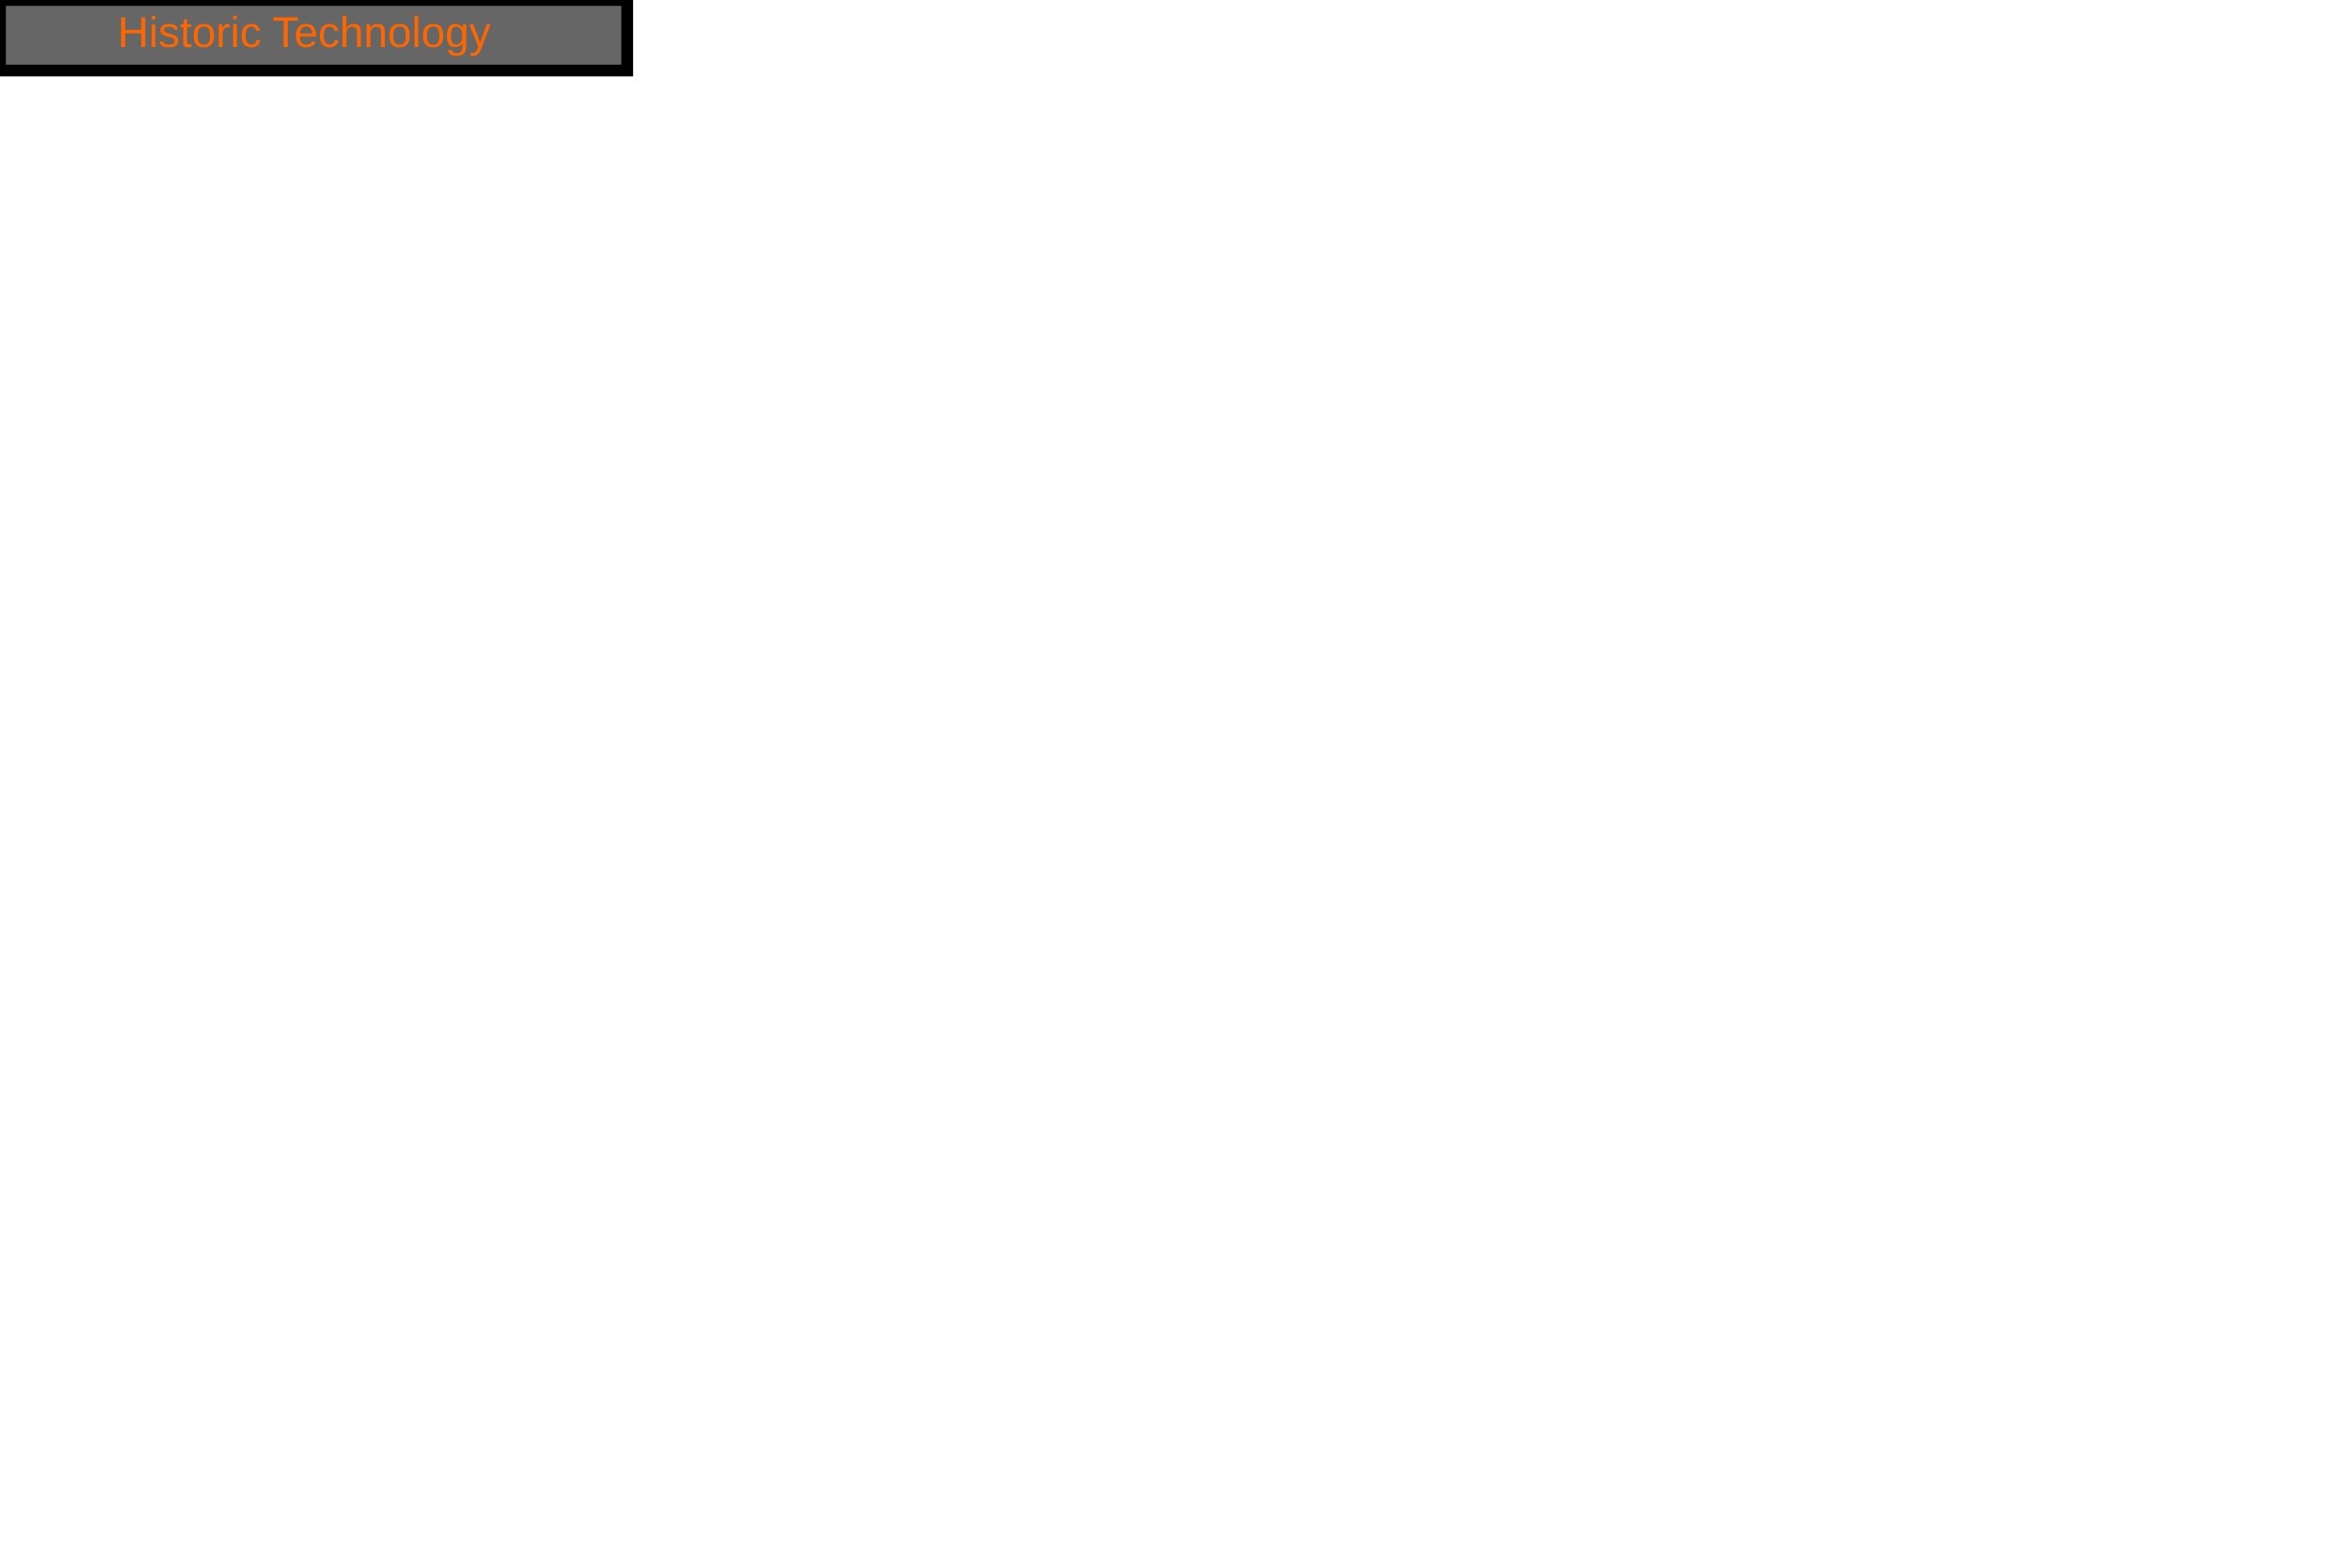
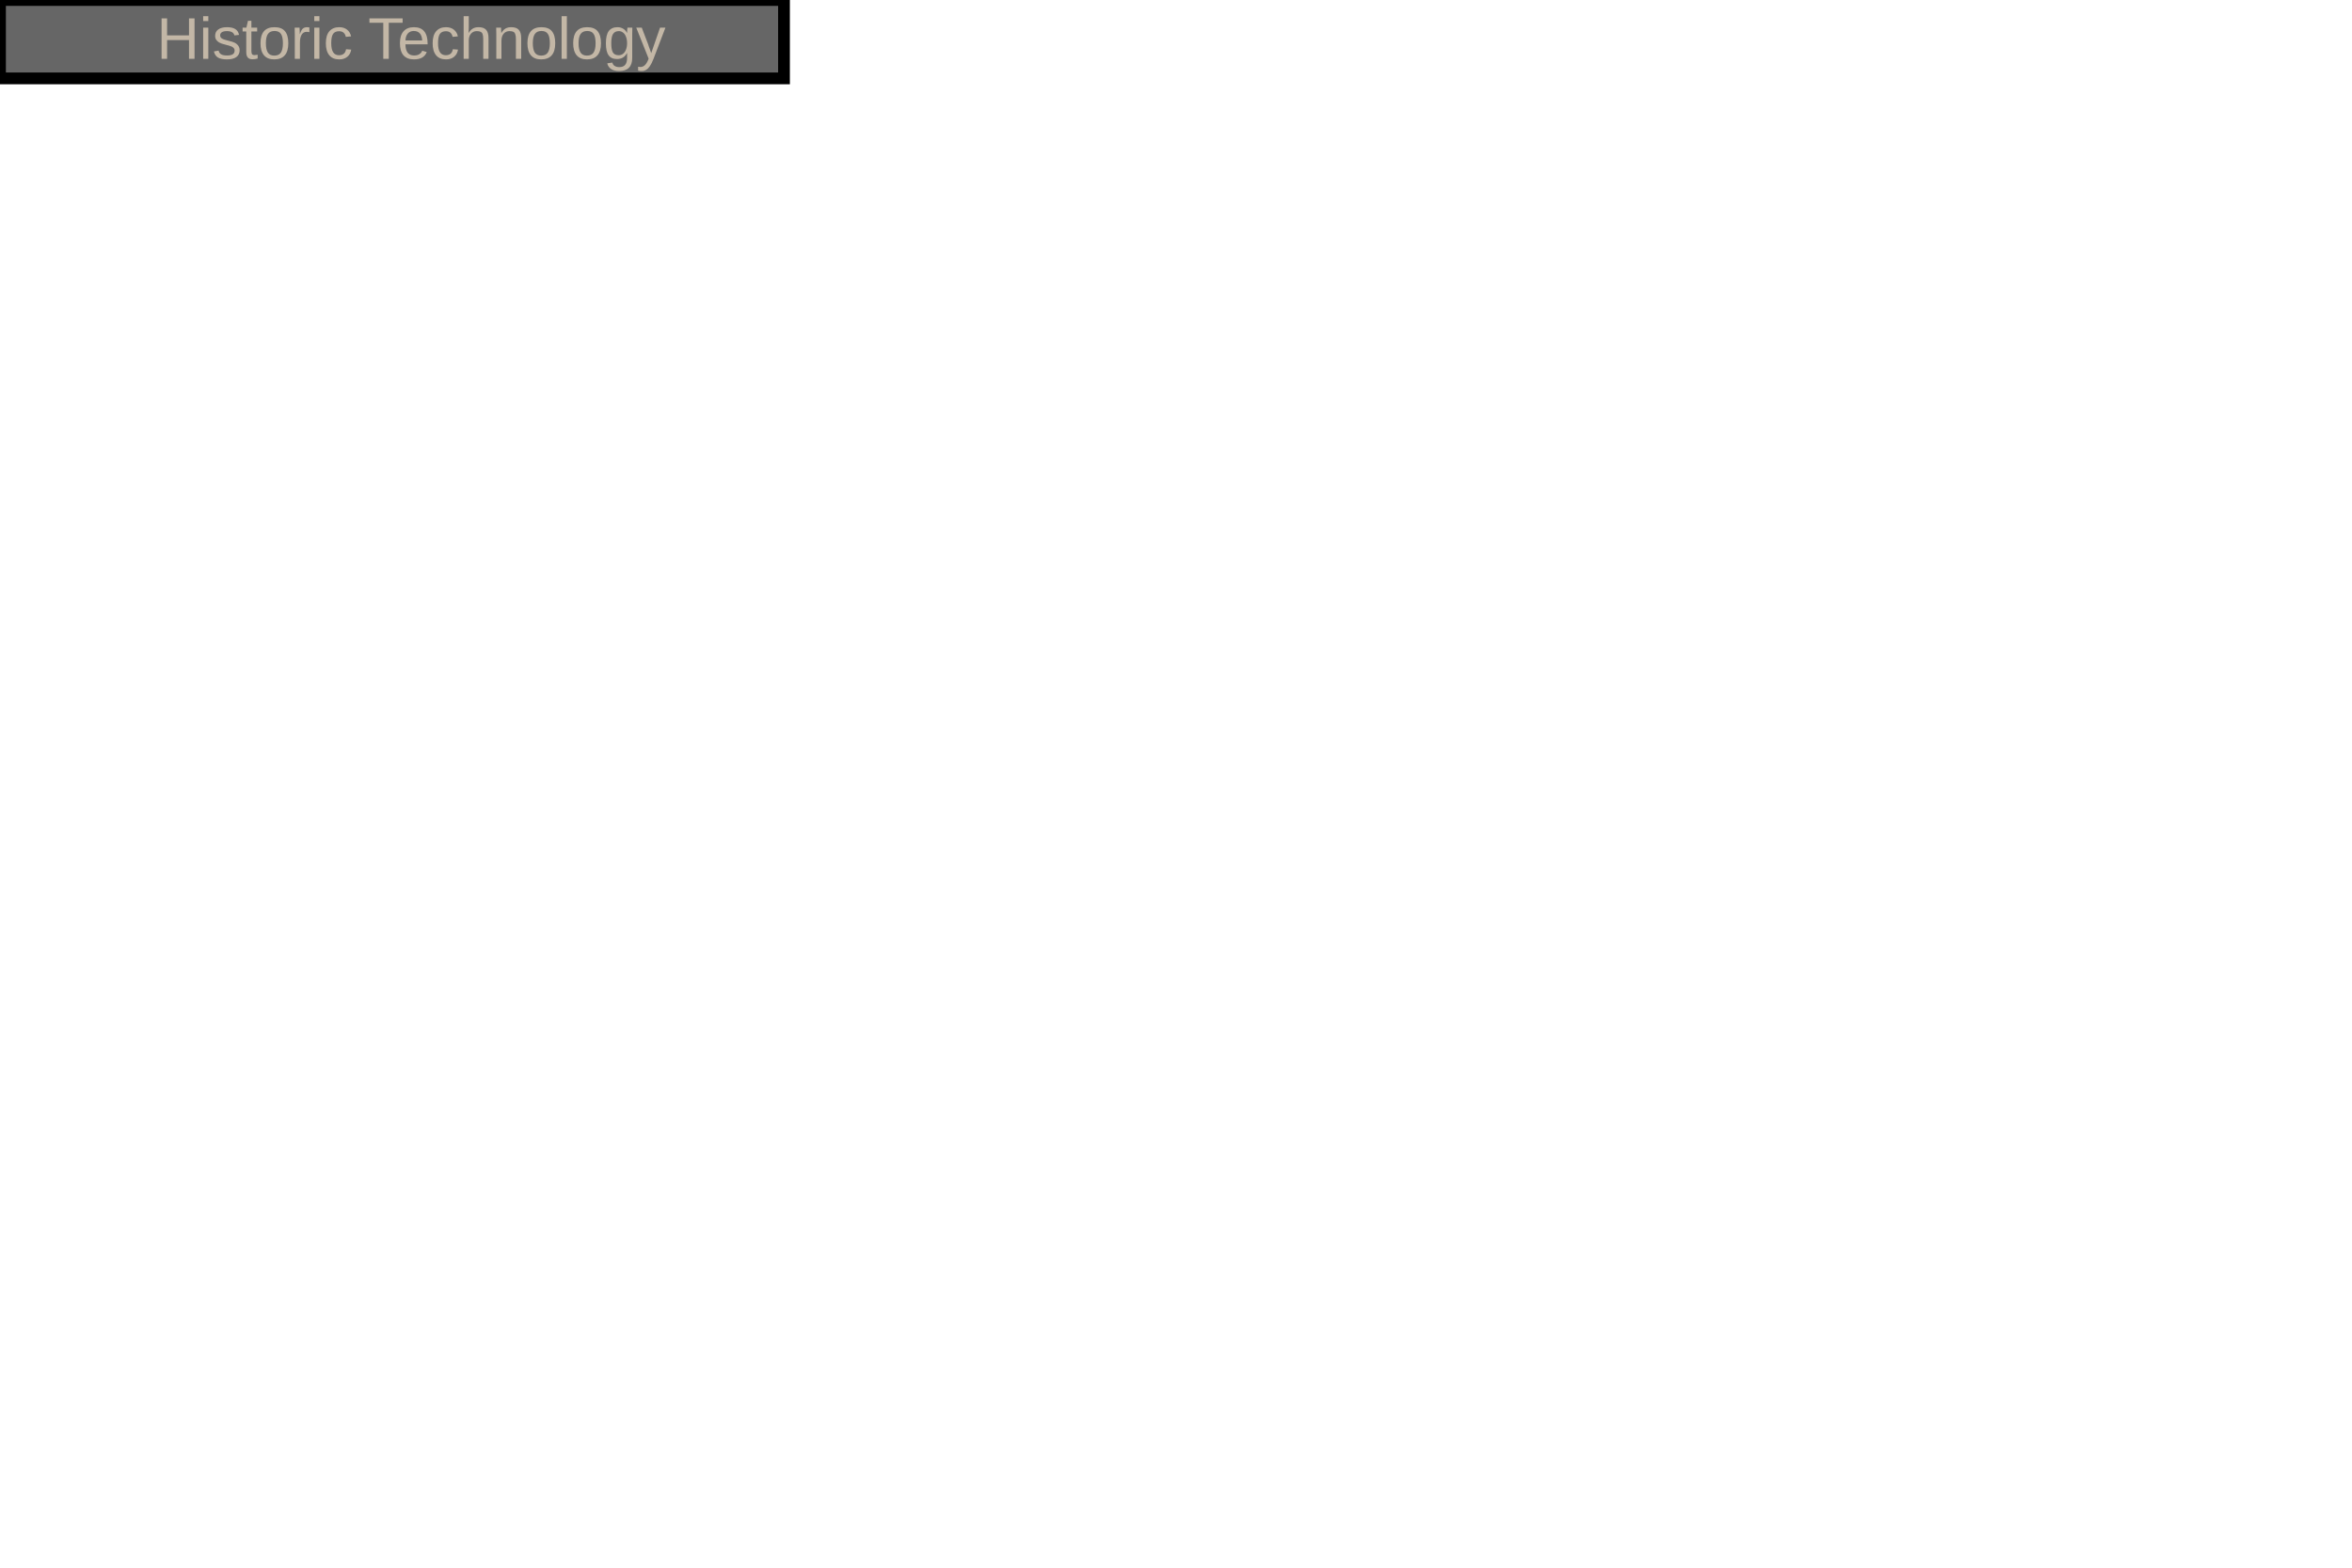
<svg xmlns="http://www.w3.org/2000/svg" version="1.1" viewBox="0 0 300 200">
-   <rect width="80" height="9" fill="#666666" style="fill:rgb();stroke-width:1.5;stroke:rgb(0,0,0)" />
-   <text fill="#FF6600" font-size="5.5" font-family="Arial" x="15" y="6"> Historic Technology</text>
+   <rect width="100" height="10" fill="#666666" style="fill:rgb();stroke-width:1.5;stroke:rgb(0,0,0)" />
+   <text fill="#c3b7a6" font-size="7.5" font-family="Arial" x="20" y="7.5">Historic Technology</text>
</svg>
